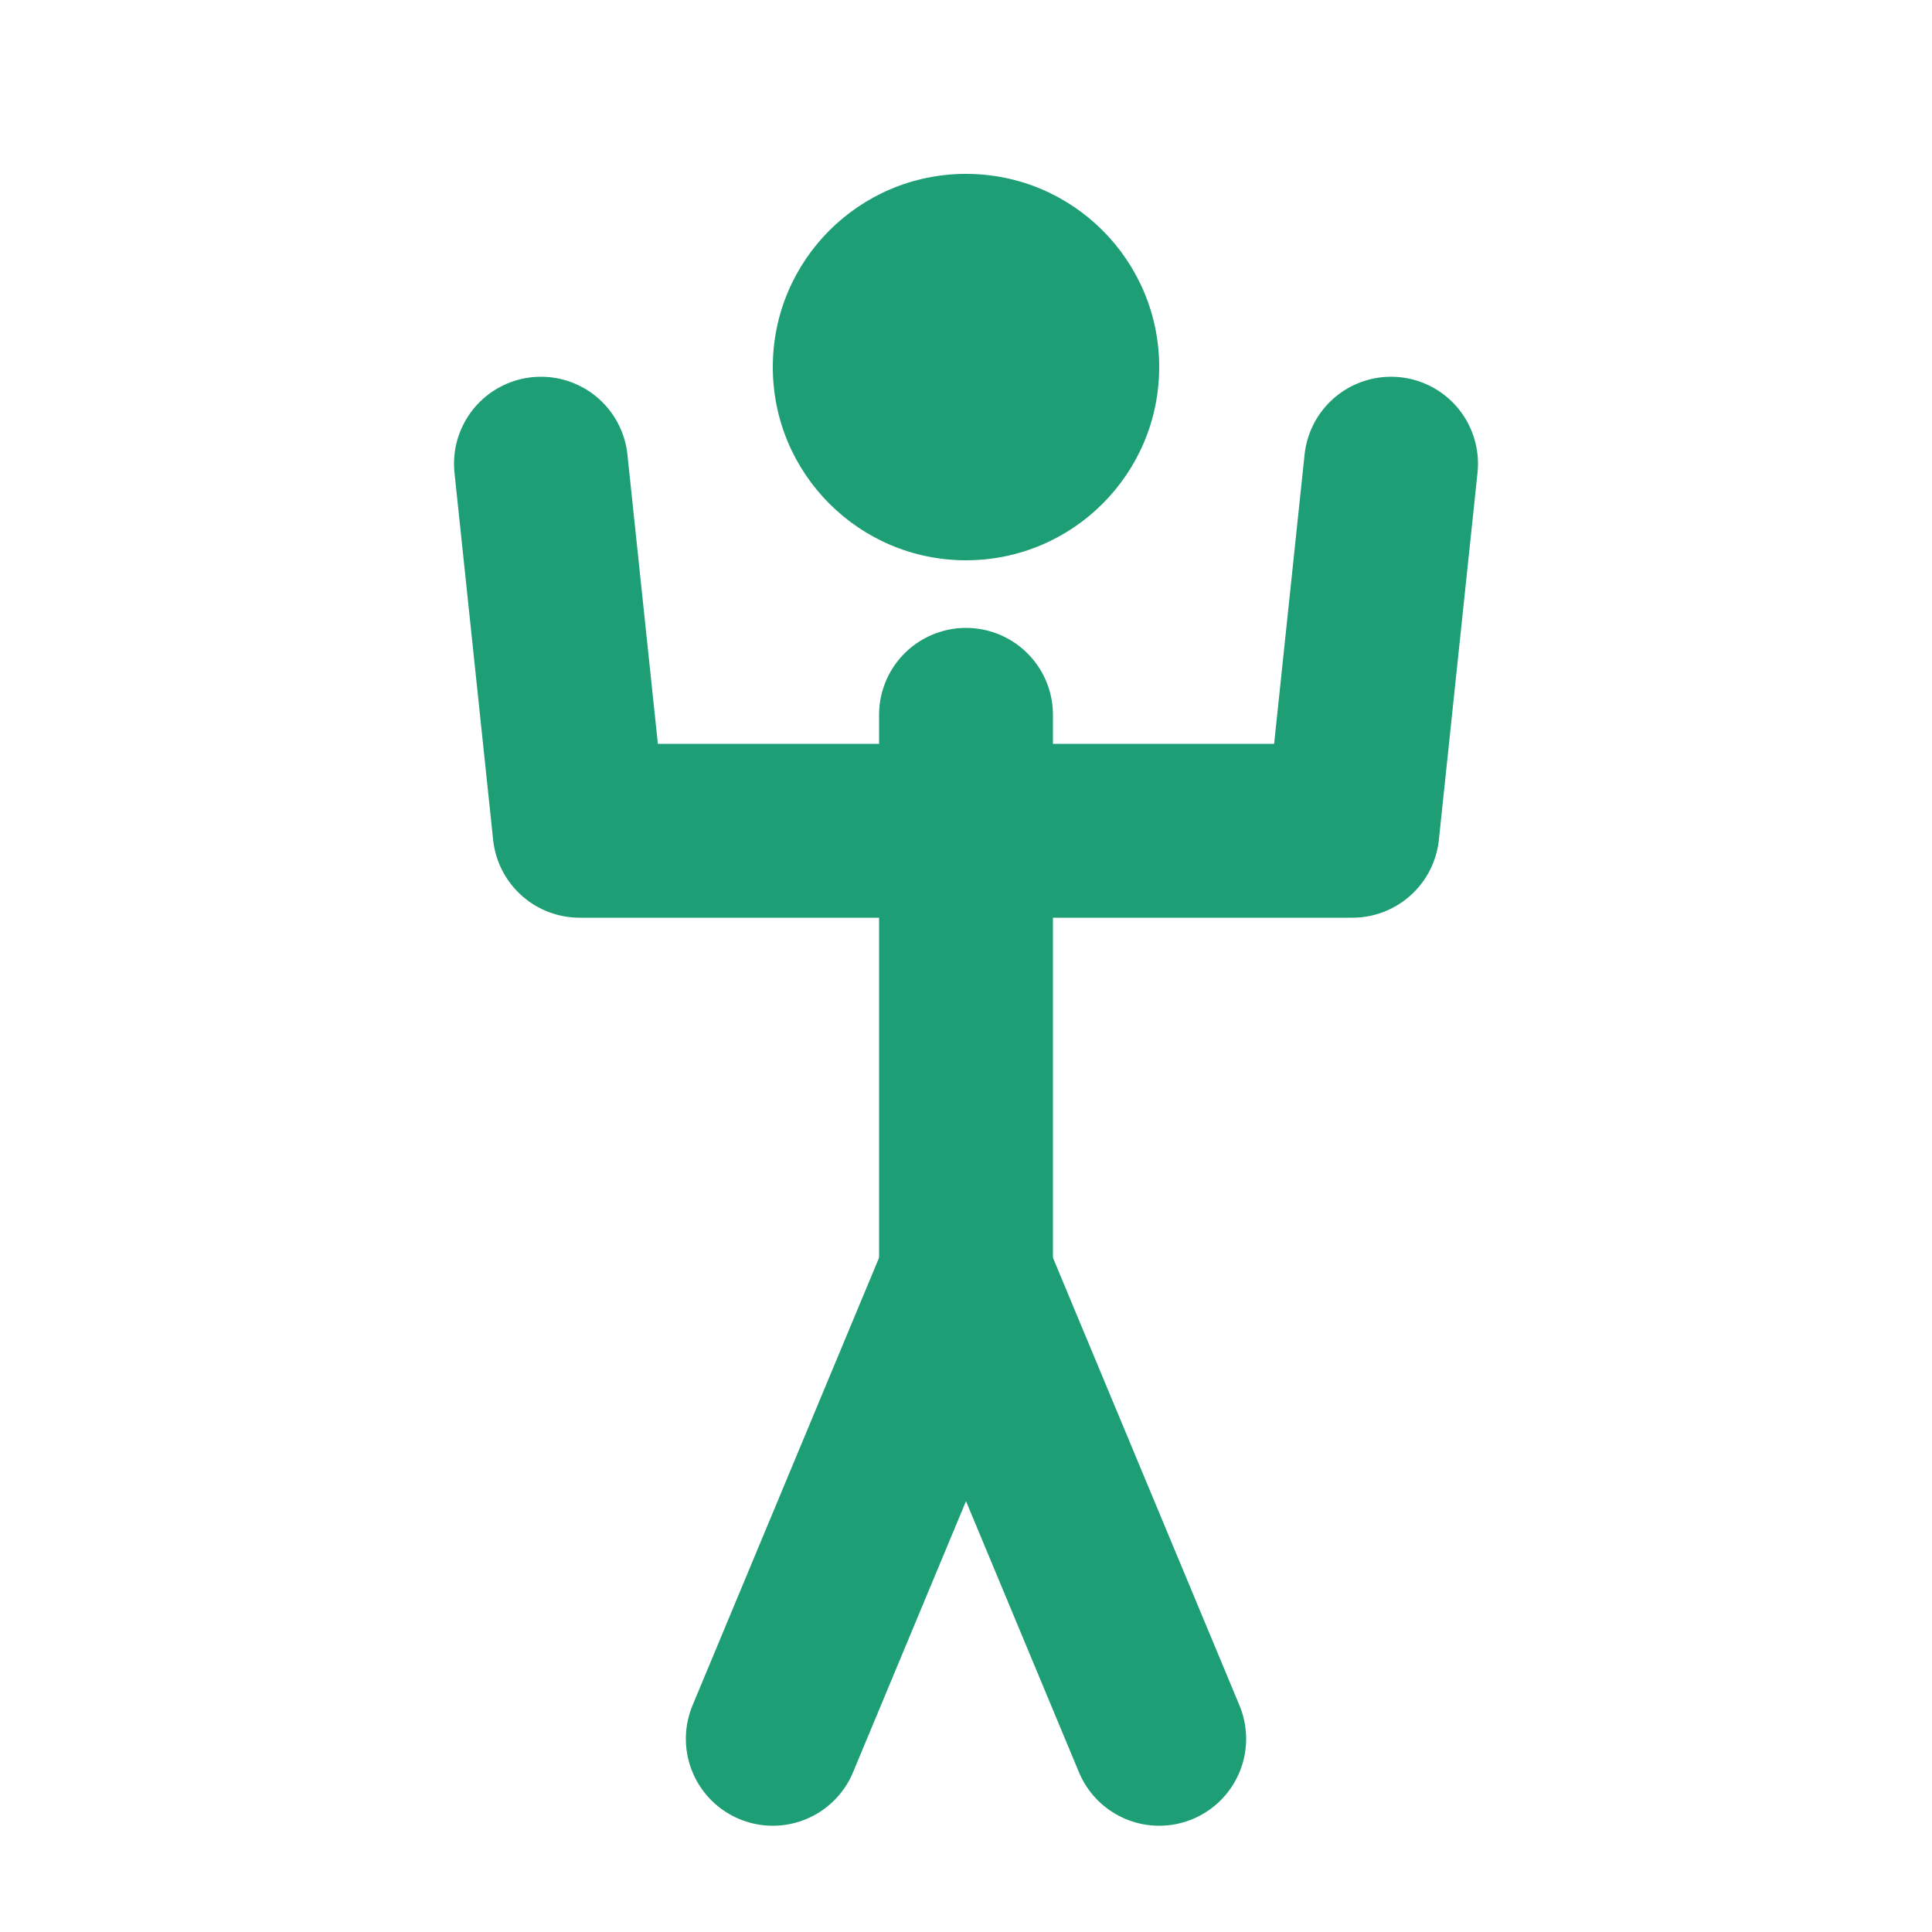
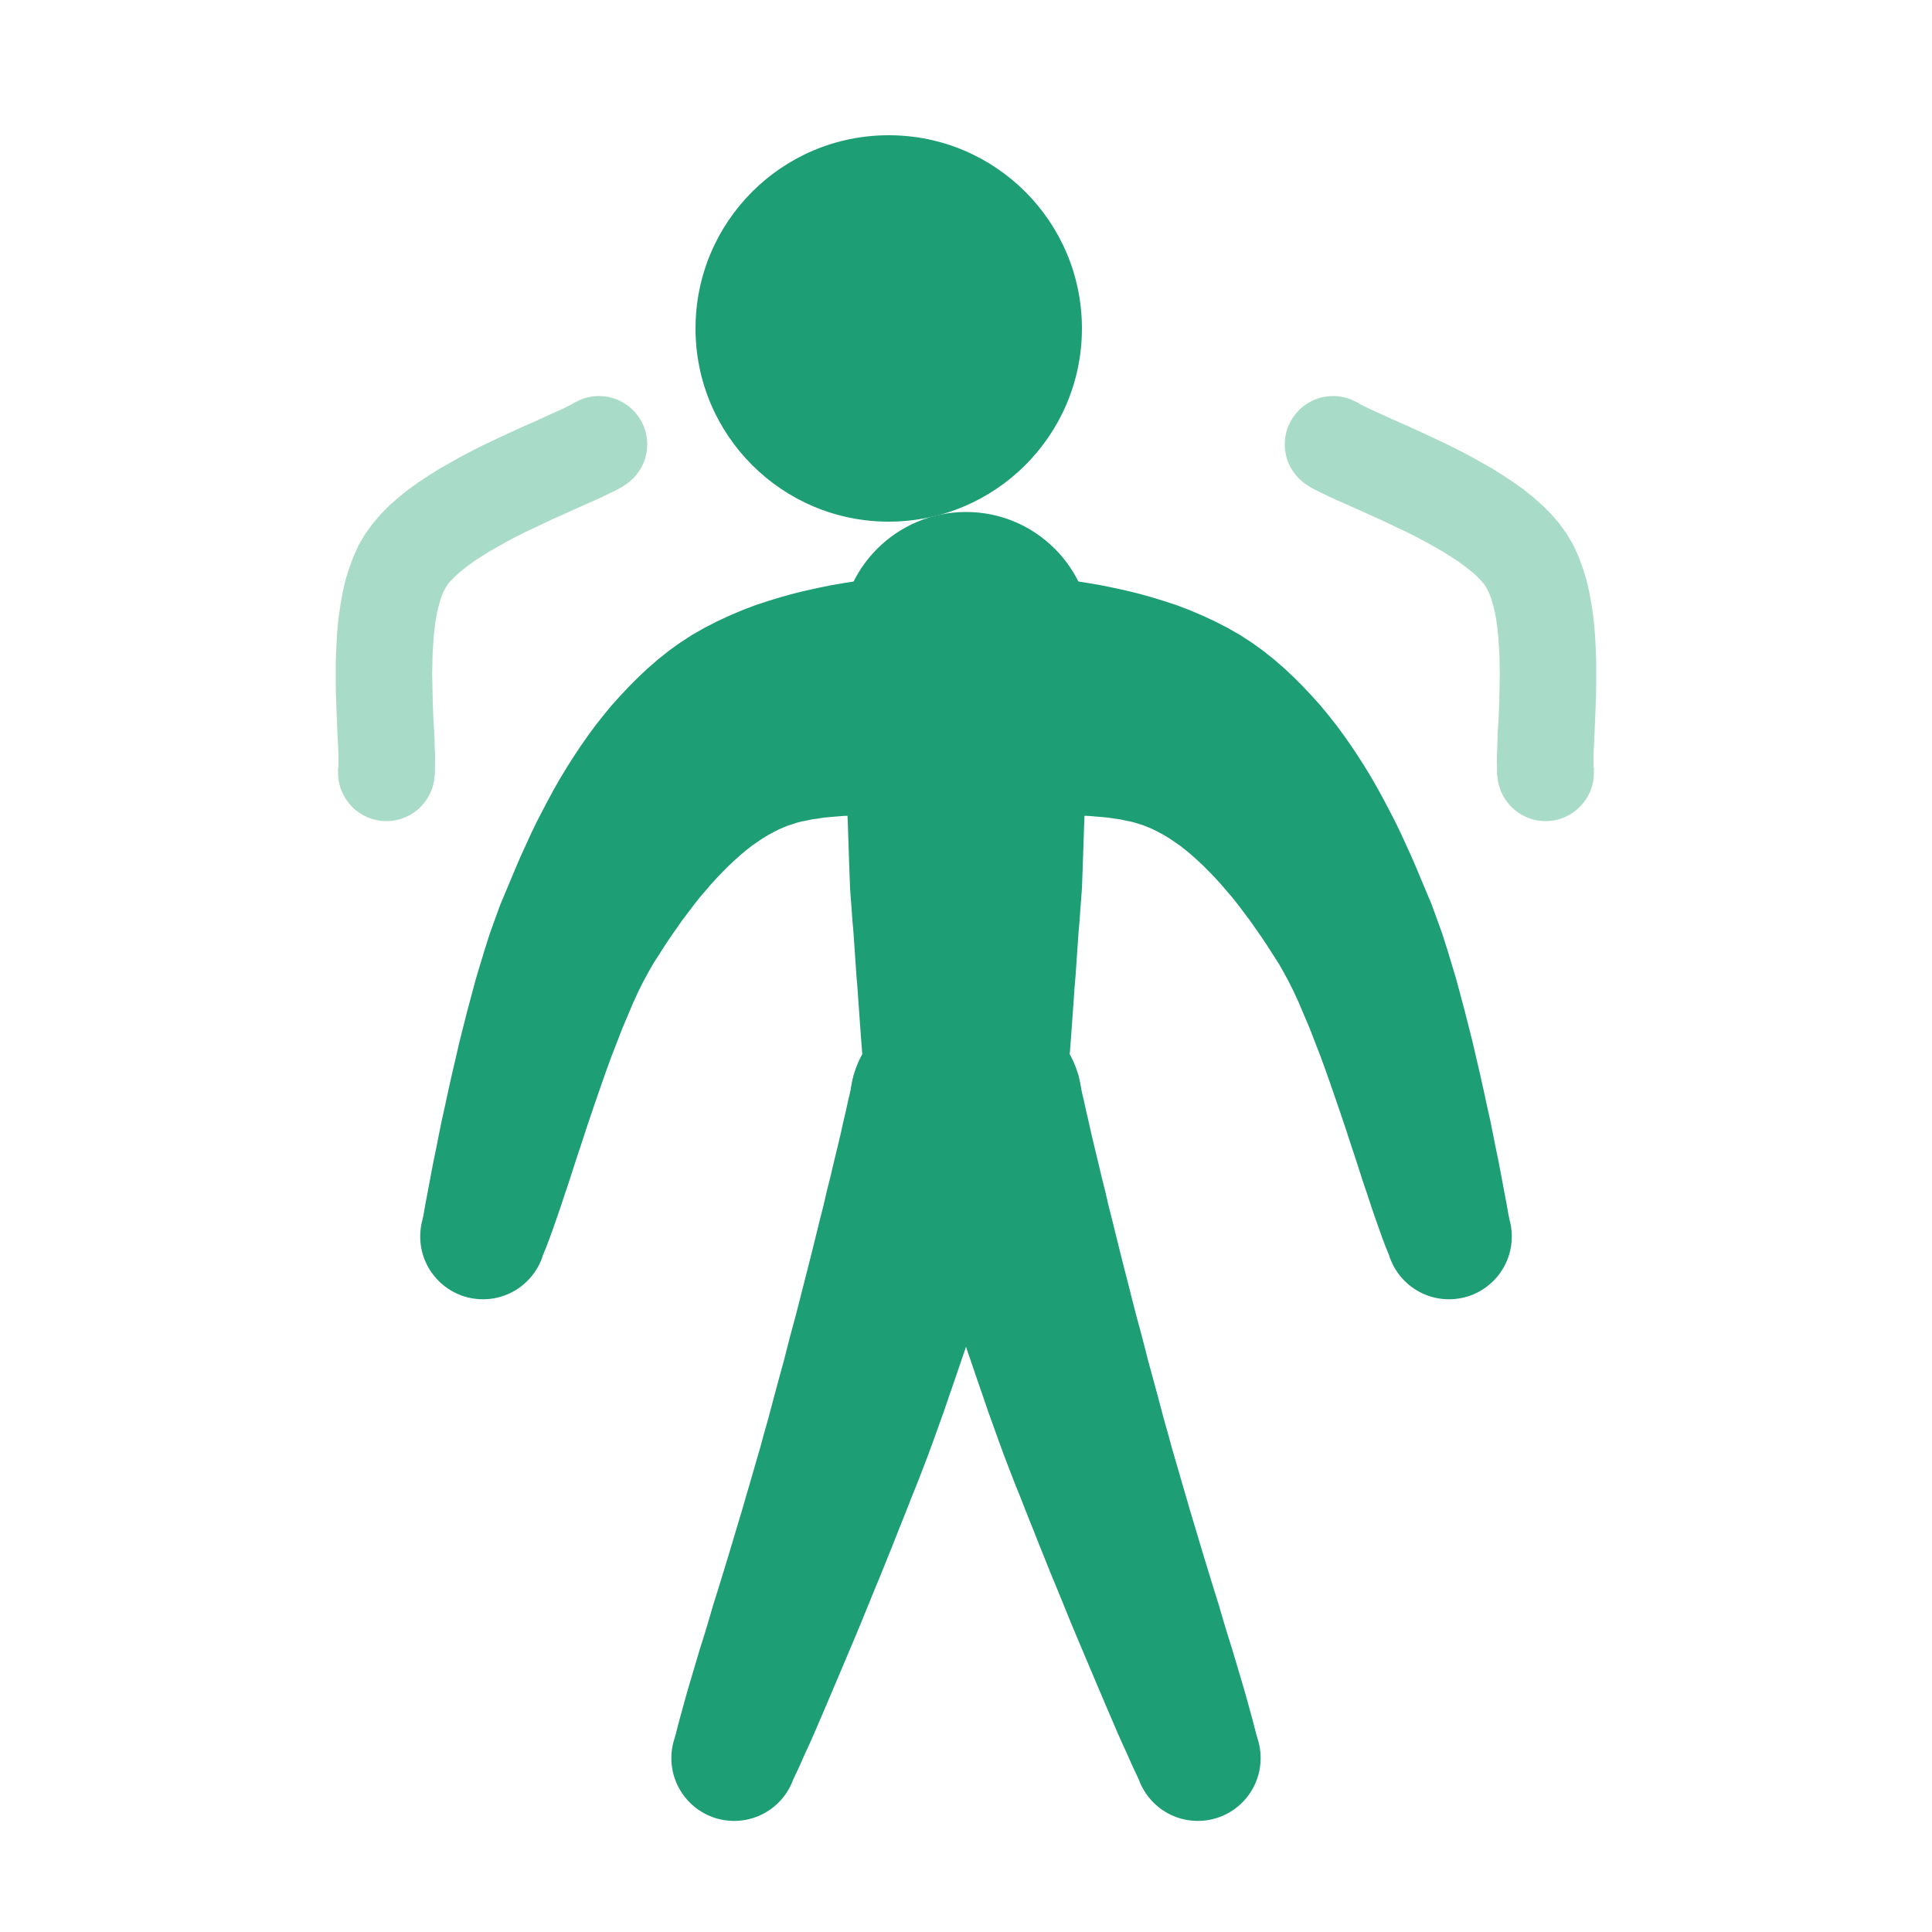
- <svg xmlns="http://www.w3.org/2000/svg" viewBox="0 0 100 100" aria-hidden="true" fill="none" stroke-linecap="round" stroke-linejoin="round">
-   <path d="M28.0 24.0 L30.0 43.0 L70.0 43.0 L72.0 24.0" stroke="#1D9E75" stroke-width="9.0" />
-   <path d="M50.0 37.0 L50.0 66.0" stroke="#1D9E75" stroke-width="9.0" />
-   <path d="M40.0 90.0 L50.0 66.0 L60.0 90.0" stroke="#1D9E75" stroke-width="9.0" />
-   <circle cx="50.0" cy="19.0" r="10.0" fill="#1D9E75" stroke="none" />
+ <svg xmlns="http://www.w3.org/2000/svg" viewBox="0 0 100 100" aria-hidden="true" fill="#1D9E75">
+   <path fill="#A8DCC8" d="M22.50 40.15 L22.51 39.84 L22.52 39.45 L22.52 39.06 L22.50 38.66 L22.49 38.23 L22.47 37.79 L22.44 37.33 L22.42 36.86 L22.40 36.37 L22.39 35.88 L22.38 35.38 L22.37 34.88 L22.38 34.38 L22.39 33.88 L22.42 33.40 L22.45 32.93 L22.50 32.48 L22.56 32.06 L22.63 31.67 L22.72 31.31 L22.81 31.00 L22.91 30.73 L23.01 30.52 L23.10 30.36 L23.21 30.20 L23.38 30.01 L23.59 29.80 L23.86 29.56 L24.17 29.32 L24.52 29.06 L24.91 28.81 L25.32 28.55 L25.76 28.30 L26.22 28.04 L26.69 27.79 L27.17 27.55 L27.66 27.32 L28.14 27.09 L28.63 26.86 L29.10 26.65 L29.56 26.44 L30.01 26.24 L30.44 26.05 L30.85 25.87 L31.23 25.69 L31.60 25.51 L31.95 25.34 L32.23 25.18 L29.77 20.82 L29.59 20.93 L29.38 21.03 L29.10 21.17 L28.77 21.32 L28.39 21.49 L27.98 21.68 L27.53 21.88 L27.05 22.09 L26.55 22.32 L26.03 22.56 L25.50 22.81 L24.95 23.07 L24.40 23.35 L23.85 23.64 L23.30 23.95 L22.75 24.26 L22.21 24.60 L21.68 24.95 L21.16 25.32 L20.66 25.72 L20.18 26.14 L19.72 26.60 L19.29 27.10 L18.90 27.64 L18.56 28.22 L18.29 28.82 L18.07 29.42 L17.88 30.03 L17.74 30.64 L17.63 31.25 L17.54 31.86 L17.47 32.48 L17.43 33.08 L17.40 33.69 L17.38 34.29 L17.38 34.87 L17.38 35.45 L17.39 36.01 L17.41 36.55 L17.43 37.07 L17.45 37.56 L17.47 38.02 L17.49 38.45 L17.51 38.83 L17.52 39.17 L17.52 39.45 L17.52 39.66 L17.50 39.85Z" />
+   <circle fill="#A8DCC8" cx="20.00" cy="40.00" r="2.50" />
+   <circle fill="#A8DCC8" cx="31.00" cy="23.00" r="2.50" />
+   <path fill="#A8DCC8" d="M82.50 39.85 L82.48 39.66 L82.48 39.45 L82.48 39.17 L82.49 38.83 L82.51 38.45 L82.53 38.02 L82.55 37.56 L82.57 37.07 L82.59 36.55 L82.61 36.01 L82.62 35.45 L82.62 34.87 L82.62 34.29 L82.60 33.69 L82.57 33.08 L82.53 32.48 L82.46 31.86 L82.37 31.25 L82.26 30.64 L82.12 30.03 L81.93 29.42 L81.71 28.82 L81.44 28.22 L81.10 27.64 L80.71 27.10 L80.28 26.60 L79.82 26.14 L79.34 25.72 L78.84 25.32 L78.32 24.95 L77.79 24.60 L77.25 24.26 L76.70 23.95 L76.15 23.64 L75.60 23.35 L75.05 23.07 L74.50 22.81 L73.97 22.56 L73.45 22.32 L72.95 22.09 L72.47 21.88 L72.02 21.68 L71.61 21.49 L71.23 21.32 L70.90 21.17 L70.62 21.03 L70.41 20.93 L70.23 20.82 L67.77 25.18 L68.05 25.34 L68.40 25.51 L68.77 25.69 L69.15 25.87 L69.56 26.05 L69.99 26.24 L70.44 26.44 L70.90 26.65 L71.37 26.86 L71.86 27.09 L72.34 27.32 L72.83 27.55 L73.31 27.79 L73.78 28.04 L74.24 28.30 L74.68 28.55 L75.09 28.81 L75.48 29.06 L75.83 29.32 L76.14 29.56 L76.41 29.80 L76.62 30.01 L76.79 30.20 L76.90 30.36 L76.99 30.52 L77.09 30.73 L77.19 31.00 L77.28 31.31 L77.37 31.67 L77.44 32.06 L77.50 32.48 L77.55 32.93 L77.58 33.40 L77.61 33.88 L77.62 34.38 L77.63 34.88 L77.62 35.38 L77.61 35.88 L77.60 36.37 L77.58 36.86 L77.56 37.33 L77.53 37.79 L77.51 38.23 L77.50 38.66 L77.48 39.06 L77.48 39.45 L77.49 39.84 L77.50 40.15Z" />
+   <circle fill="#A8DCC8" cx="80.00" cy="40.00" r="2.50" />
+   <circle fill="#A8DCC8" cx="69.00" cy="23.00" r="2.50" />
+   <path d="M28.11 64.94 L28.27 64.56 L28.44 64.11 L28.62 63.61 L28.81 63.07 L29.01 62.49 L29.21 61.88 L29.43 61.23 L29.65 60.55 L29.88 59.84 L30.12 59.12 L30.36 58.38 L30.61 57.64 L30.87 56.88 L31.13 56.13 L31.39 55.39 L31.66 54.65 L31.94 53.93 L32.21 53.23 L32.49 52.57 L32.76 51.93 L33.03 51.34 L33.30 50.80 L33.56 50.32 L33.81 49.88 L34.10 49.43 L34.40 48.96 L34.70 48.51 L35.00 48.08 L35.30 47.65 L35.61 47.24 L35.91 46.84 L36.21 46.46 L36.52 46.10 L36.82 45.75 L37.13 45.41 L37.43 45.10 L37.73 44.80 L38.03 44.52 L38.33 44.25 L38.62 44.01 L38.91 43.78 L39.20 43.58 L39.48 43.39 L39.76 43.22 L40.04 43.07 L40.31 42.93 L40.57 42.82 L40.82 42.72 L41.04 42.65 L41.26 42.58 L41.49 42.52 L41.75 42.47 L42.03 42.41 L42.32 42.37 L42.64 42.32 L42.97 42.29 L43.32 42.26 L43.69 42.23 L44.07 42.22 L44.47 42.21 L44.88 42.20 L45.30 42.21 L45.73 42.22 L46.18 42.23 L46.63 42.25 L47.09 42.28 L47.56 42.31 L48.04 42.34 L48.52 42.38 L49.01 42.42 L49.50 42.46 L50.00 42.50 L50.50 42.46 L50.99 42.42 L51.48 42.38 L51.96 42.34 L52.44 42.31 L52.91 42.28 L53.37 42.25 L53.82 42.23 L54.27 42.22 L54.70 42.21 L55.12 42.20 L55.53 42.21 L55.93 42.22 L56.31 42.23 L56.68 42.26 L57.03 42.29 L57.36 42.32 L57.68 42.37 L57.97 42.41 L58.25 42.47 L58.51 42.52 L58.74 42.58 L58.96 42.65 L59.18 42.72 L59.43 42.82 L59.69 42.93 L59.96 43.07 L60.24 43.22 L60.52 43.39 L60.80 43.58 L61.09 43.78 L61.38 44.01 L61.67 44.25 L61.97 44.52 L62.27 44.80 L62.57 45.10 L62.87 45.41 L63.18 45.75 L63.48 46.10 L63.79 46.46 L64.09 46.84 L64.39 47.24 L64.70 47.65 L65.00 48.08 L65.30 48.51 L65.60 48.96 L65.90 49.43 L66.19 49.88 L66.44 50.32 L66.70 50.80 L66.97 51.34 L67.24 51.93 L67.51 52.57 L67.79 53.23 L68.06 53.93 L68.34 54.65 L68.61 55.39 L68.87 56.13 L69.13 56.88 L69.39 57.64 L69.64 58.38 L69.88 59.12 L70.12 59.84 L70.35 60.55 L70.57 61.23 L70.79 61.88 L70.99 62.49 L71.19 63.07 L71.38 63.61 L71.56 64.11 L71.73 64.56 L71.89 64.94 L78.11 63.06 L78.05 62.71 L77.98 62.31 L77.89 61.84 L77.79 61.31 L77.68 60.72 L77.56 60.09 L77.42 59.42 L77.28 58.71 L77.13 57.97 L76.96 57.21 L76.79 56.42 L76.61 55.61 L76.42 54.80 L76.23 53.97 L76.02 53.14 L75.81 52.31 L75.59 51.49 L75.37 50.67 L75.13 49.87 L74.89 49.08 L74.64 48.30 L74.37 47.55 L74.10 46.81 L73.81 46.12 L73.55 45.50 L73.30 44.90 L73.04 44.30 L72.77 43.71 L72.50 43.12 L72.22 42.54 L71.92 41.96 L71.62 41.39 L71.31 40.82 L70.99 40.26 L70.65 39.70 L70.30 39.15 L69.94 38.61 L69.57 38.08 L69.18 37.55 L68.77 37.03 L68.35 36.52 L67.90 36.02 L67.44 35.53 L66.96 35.05 L66.46 34.58 L65.94 34.13 L65.40 33.70 L64.82 33.28 L64.19 32.87 L63.54 32.50 L62.88 32.16 L62.21 31.85 L61.55 31.57 L60.89 31.32 L60.22 31.10 L59.56 30.90 L58.91 30.72 L58.25 30.56 L57.61 30.42 L56.97 30.29 L56.33 30.18 L55.70 30.08 L55.08 29.99 L54.47 29.92 L53.87 29.85 L53.28 29.78 L52.70 29.73 L52.13 29.68 L51.58 29.63 L51.04 29.58 L50.51 29.54 L50.00 29.50 L49.49 29.54 L48.96 29.58 L48.42 29.63 L47.87 29.68 L47.30 29.73 L46.72 29.78 L46.13 29.85 L45.53 29.92 L44.92 29.99 L44.30 30.08 L43.67 30.18 L43.03 30.29 L42.39 30.42 L41.75 30.56 L41.09 30.72 L40.44 30.90 L39.78 31.10 L39.11 31.32 L38.45 31.57 L37.79 31.85 L37.12 32.16 L36.46 32.50 L35.81 32.87 L35.18 33.28 L34.60 33.70 L34.06 34.13 L33.54 34.58 L33.04 35.05 L32.56 35.53 L32.10 36.02 L31.65 36.52 L31.23 37.03 L30.82 37.55 L30.43 38.08 L30.06 38.61 L29.70 39.15 L29.35 39.70 L29.01 40.26 L28.69 40.82 L28.38 41.39 L28.08 41.96 L27.78 42.54 L27.50 43.12 L27.23 43.71 L26.96 44.30 L26.70 44.90 L26.45 45.50 L26.19 46.12 L25.90 46.81 L25.63 47.55 L25.36 48.30 L25.11 49.08 L24.87 49.87 L24.63 50.67 L24.41 51.49 L24.19 52.31 L23.98 53.14 L23.77 53.97 L23.58 54.80 L23.39 55.61 L23.21 56.42 L23.04 57.21 L22.87 57.97 L22.72 58.71 L22.58 59.42 L22.44 60.09 L22.32 60.72 L22.21 61.31 L22.11 61.84 L22.02 62.31 L21.95 62.71 L21.89 63.06Z" />
+   <path d="M43.50 33.00 L43.52 33.29 L43.54 33.63 L43.56 34.01 L43.58 34.43 L43.60 34.88 L43.62 35.36 L43.65 35.87 L43.67 36.41 L43.69 36.97 L43.71 37.55 L43.73 38.14 L43.75 38.75 L43.77 39.37 L43.79 40.00 L43.81 40.63 L43.83 41.26 L43.85 41.89 L43.88 42.52 L43.90 43.13 L43.92 43.74 L43.94 44.33 L43.96 44.91 L43.98 45.47 L44.00 46.00 L44.04 46.53 L44.08 47.07 L44.12 47.63 L44.17 48.20 L44.21 48.77 L44.25 49.35 L44.29 49.93 L44.33 50.52 L44.38 51.10 L44.42 51.68 L44.46 52.25 L44.50 52.81 L44.54 53.36 L44.58 53.90 L44.62 54.42 L44.67 54.93 L44.71 55.41 L44.75 55.87 L44.79 56.30 L44.83 56.71 L44.88 57.08 L44.92 57.42 L44.96 57.73 L45.00 58.00 L55.00 58.00 L55.04 57.73 L55.08 57.42 L55.12 57.08 L55.17 56.71 L55.21 56.30 L55.25 55.87 L55.29 55.41 L55.33 54.93 L55.38 54.42 L55.42 53.90 L55.46 53.36 L55.50 52.81 L55.54 52.25 L55.58 51.68 L55.62 51.10 L55.67 50.52 L55.71 49.93 L55.75 49.35 L55.79 48.77 L55.83 48.20 L55.88 47.63 L55.92 47.07 L55.96 46.53 L56.00 46.00 L56.02 45.47 L56.04 44.91 L56.06 44.33 L56.08 43.74 L56.10 43.13 L56.12 42.52 L56.15 41.89 L56.17 41.26 L56.19 40.63 L56.21 40.00 L56.23 39.37 L56.25 38.75 L56.27 38.14 L56.29 37.55 L56.31 36.97 L56.33 36.41 L56.35 35.87 L56.38 35.36 L56.40 34.88 L56.42 34.43 L56.44 34.01 L56.46 33.63 L56.48 33.29 L56.50 33.00Z" />
+   <path d="M44.20 55.60 L44.12 56.00 L44.02 56.46 L43.90 56.96 L43.78 57.51 L43.64 58.11 L43.50 58.74 L43.34 59.41 L43.17 60.11 L43.00 60.84 L42.81 61.59 L42.63 62.37 L42.43 63.16 L42.23 63.97 L42.03 64.78 L41.82 65.61 L41.61 66.43 L41.40 67.26 L41.19 68.08 L40.97 68.89 L40.76 69.69 L40.56 70.48 L40.35 71.24 L40.15 71.98 L39.96 72.69 L39.77 73.41 L39.56 74.15 L39.35 74.92 L39.12 75.71 L38.89 76.51 L38.65 77.33 L38.41 78.16 L38.16 78.99 L37.91 79.83 L37.66 80.66 L37.41 81.48 L37.16 82.29 L36.91 83.09 L36.68 83.88 L36.45 84.64 L36.22 85.37 L36.01 86.08 L35.81 86.75 L35.62 87.39 L35.45 87.99 L35.30 88.54 L35.16 89.05 L35.04 89.51 L34.94 89.91 L41.06 92.09 L41.24 91.72 L41.43 91.31 L41.64 90.83 L41.88 90.31 L42.13 89.75 L42.39 89.14 L42.67 88.49 L42.96 87.81 L43.26 87.10 L43.57 86.37 L43.89 85.61 L44.22 84.83 L44.55 84.04 L44.88 83.23 L45.21 82.42 L45.55 81.60 L45.88 80.78 L46.21 79.96 L46.53 79.15 L46.85 78.35 L47.16 77.56 L47.47 76.79 L47.76 76.04 L48.04 75.31 L48.31 74.57 L48.58 73.82 L48.86 73.04 L49.13 72.25 L49.41 71.44 L49.69 70.62 L49.97 69.80 L50.24 68.97 L50.52 68.15 L50.79 67.33 L51.06 66.52 L51.32 65.72 L51.58 64.93 L51.83 64.17 L52.07 63.42 L52.31 62.71 L52.54 62.02 L52.75 61.37 L52.96 60.76 L53.16 60.19 L53.34 59.66 L53.51 59.19 L53.66 58.77 L53.80 58.40Z" />
+   <path d="M46.20 58.40 L46.34 58.77 L46.49 59.19 L46.66 59.66 L46.84 60.19 L47.04 60.76 L47.25 61.37 L47.46 62.02 L47.69 62.71 L47.93 63.42 L48.17 64.17 L48.42 64.93 L48.68 65.72 L48.94 66.52 L49.21 67.33 L49.48 68.15 L49.76 68.97 L50.03 69.80 L50.31 70.62 L50.59 71.44 L50.87 72.25 L51.14 73.04 L51.42 73.82 L51.69 74.57 L51.96 75.31 L52.24 76.04 L52.53 76.79 L52.84 77.56 L53.15 78.35 L53.47 79.15 L53.79 79.96 L54.12 80.78 L54.45 81.60 L54.79 82.42 L55.12 83.23 L55.45 84.04 L55.78 84.83 L56.11 85.61 L56.43 86.37 L56.74 87.10 L57.04 87.81 L57.33 88.49 L57.61 89.14 L57.87 89.75 L58.12 90.31 L58.36 90.83 L58.57 91.31 L58.76 91.72 L58.94 92.09 L65.06 89.91 L64.96 89.51 L64.84 89.05 L64.70 88.54 L64.55 87.99 L64.38 87.39 L64.19 86.75 L63.99 86.08 L63.78 85.37 L63.55 84.64 L63.32 83.88 L63.09 83.09 L62.84 82.29 L62.59 81.48 L62.34 80.66 L62.09 79.83 L61.84 78.99 L61.59 78.16 L61.35 77.33 L61.11 76.51 L60.88 75.71 L60.65 74.92 L60.44 74.15 L60.23 73.41 L60.04 72.69 L59.85 71.98 L59.65 71.24 L59.44 70.48 L59.24 69.69 L59.03 68.89 L58.81 68.08 L58.60 67.26 L58.39 66.43 L58.18 65.61 L57.97 64.78 L57.77 63.97 L57.57 63.16 L57.37 62.37 L57.19 61.59 L57.00 60.84 L56.83 60.11 L56.66 59.41 L56.50 58.74 L56.36 58.11 L56.22 57.51 L56.10 56.96 L55.98 56.46 L55.88 56.00 L55.80 55.60Z" />
+   <circle cx="25.00" cy="64.00" r="3.25" />
+   <circle cx="75.00" cy="64.00" r="3.25" />
+   <circle cx="50.00" cy="33.00" r="6.50" />
+   <circle cx="50.00" cy="58.00" r="5.00" />
+   <circle cx="49.00" cy="57.00" r="5.00" />
+   <circle cx="38.00" cy="91.00" r="3.25" />
+   <circle cx="51.00" cy="57.00" r="5.00" />
+   <circle cx="62.00" cy="91.00" r="3.25" />
+   <circle cx="46.00" cy="17.00" r="10.00" />
</svg>
